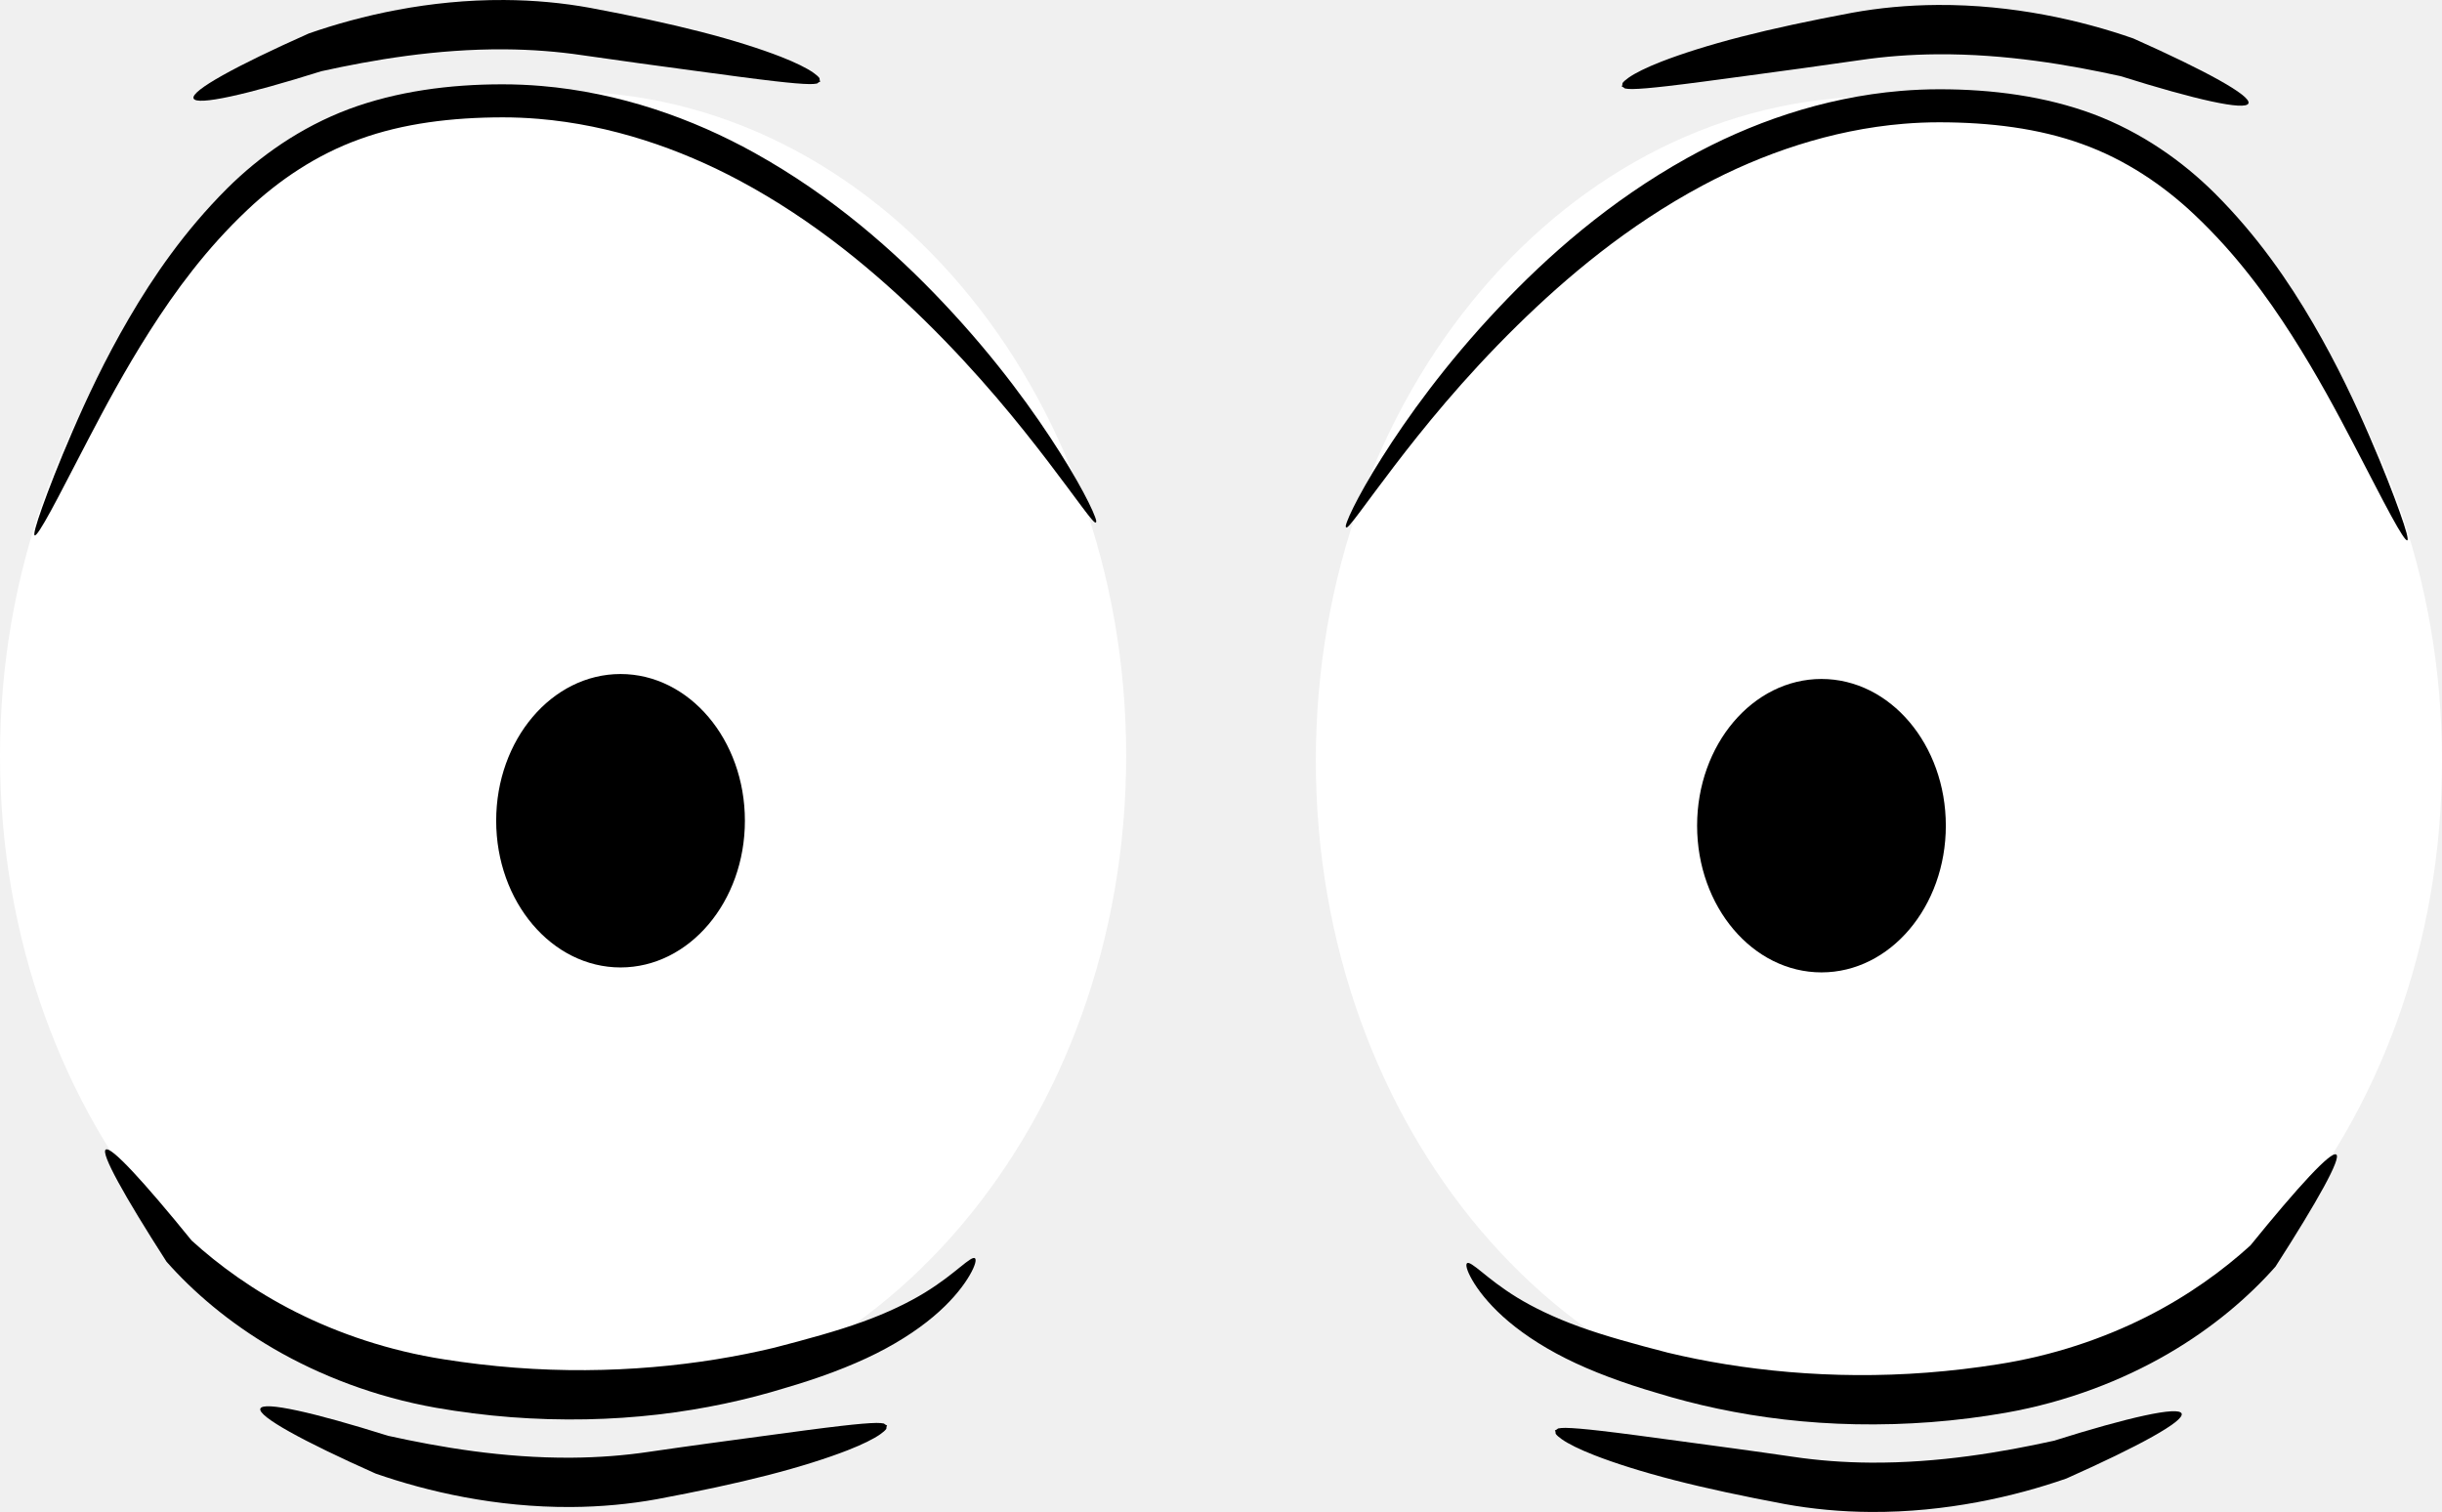
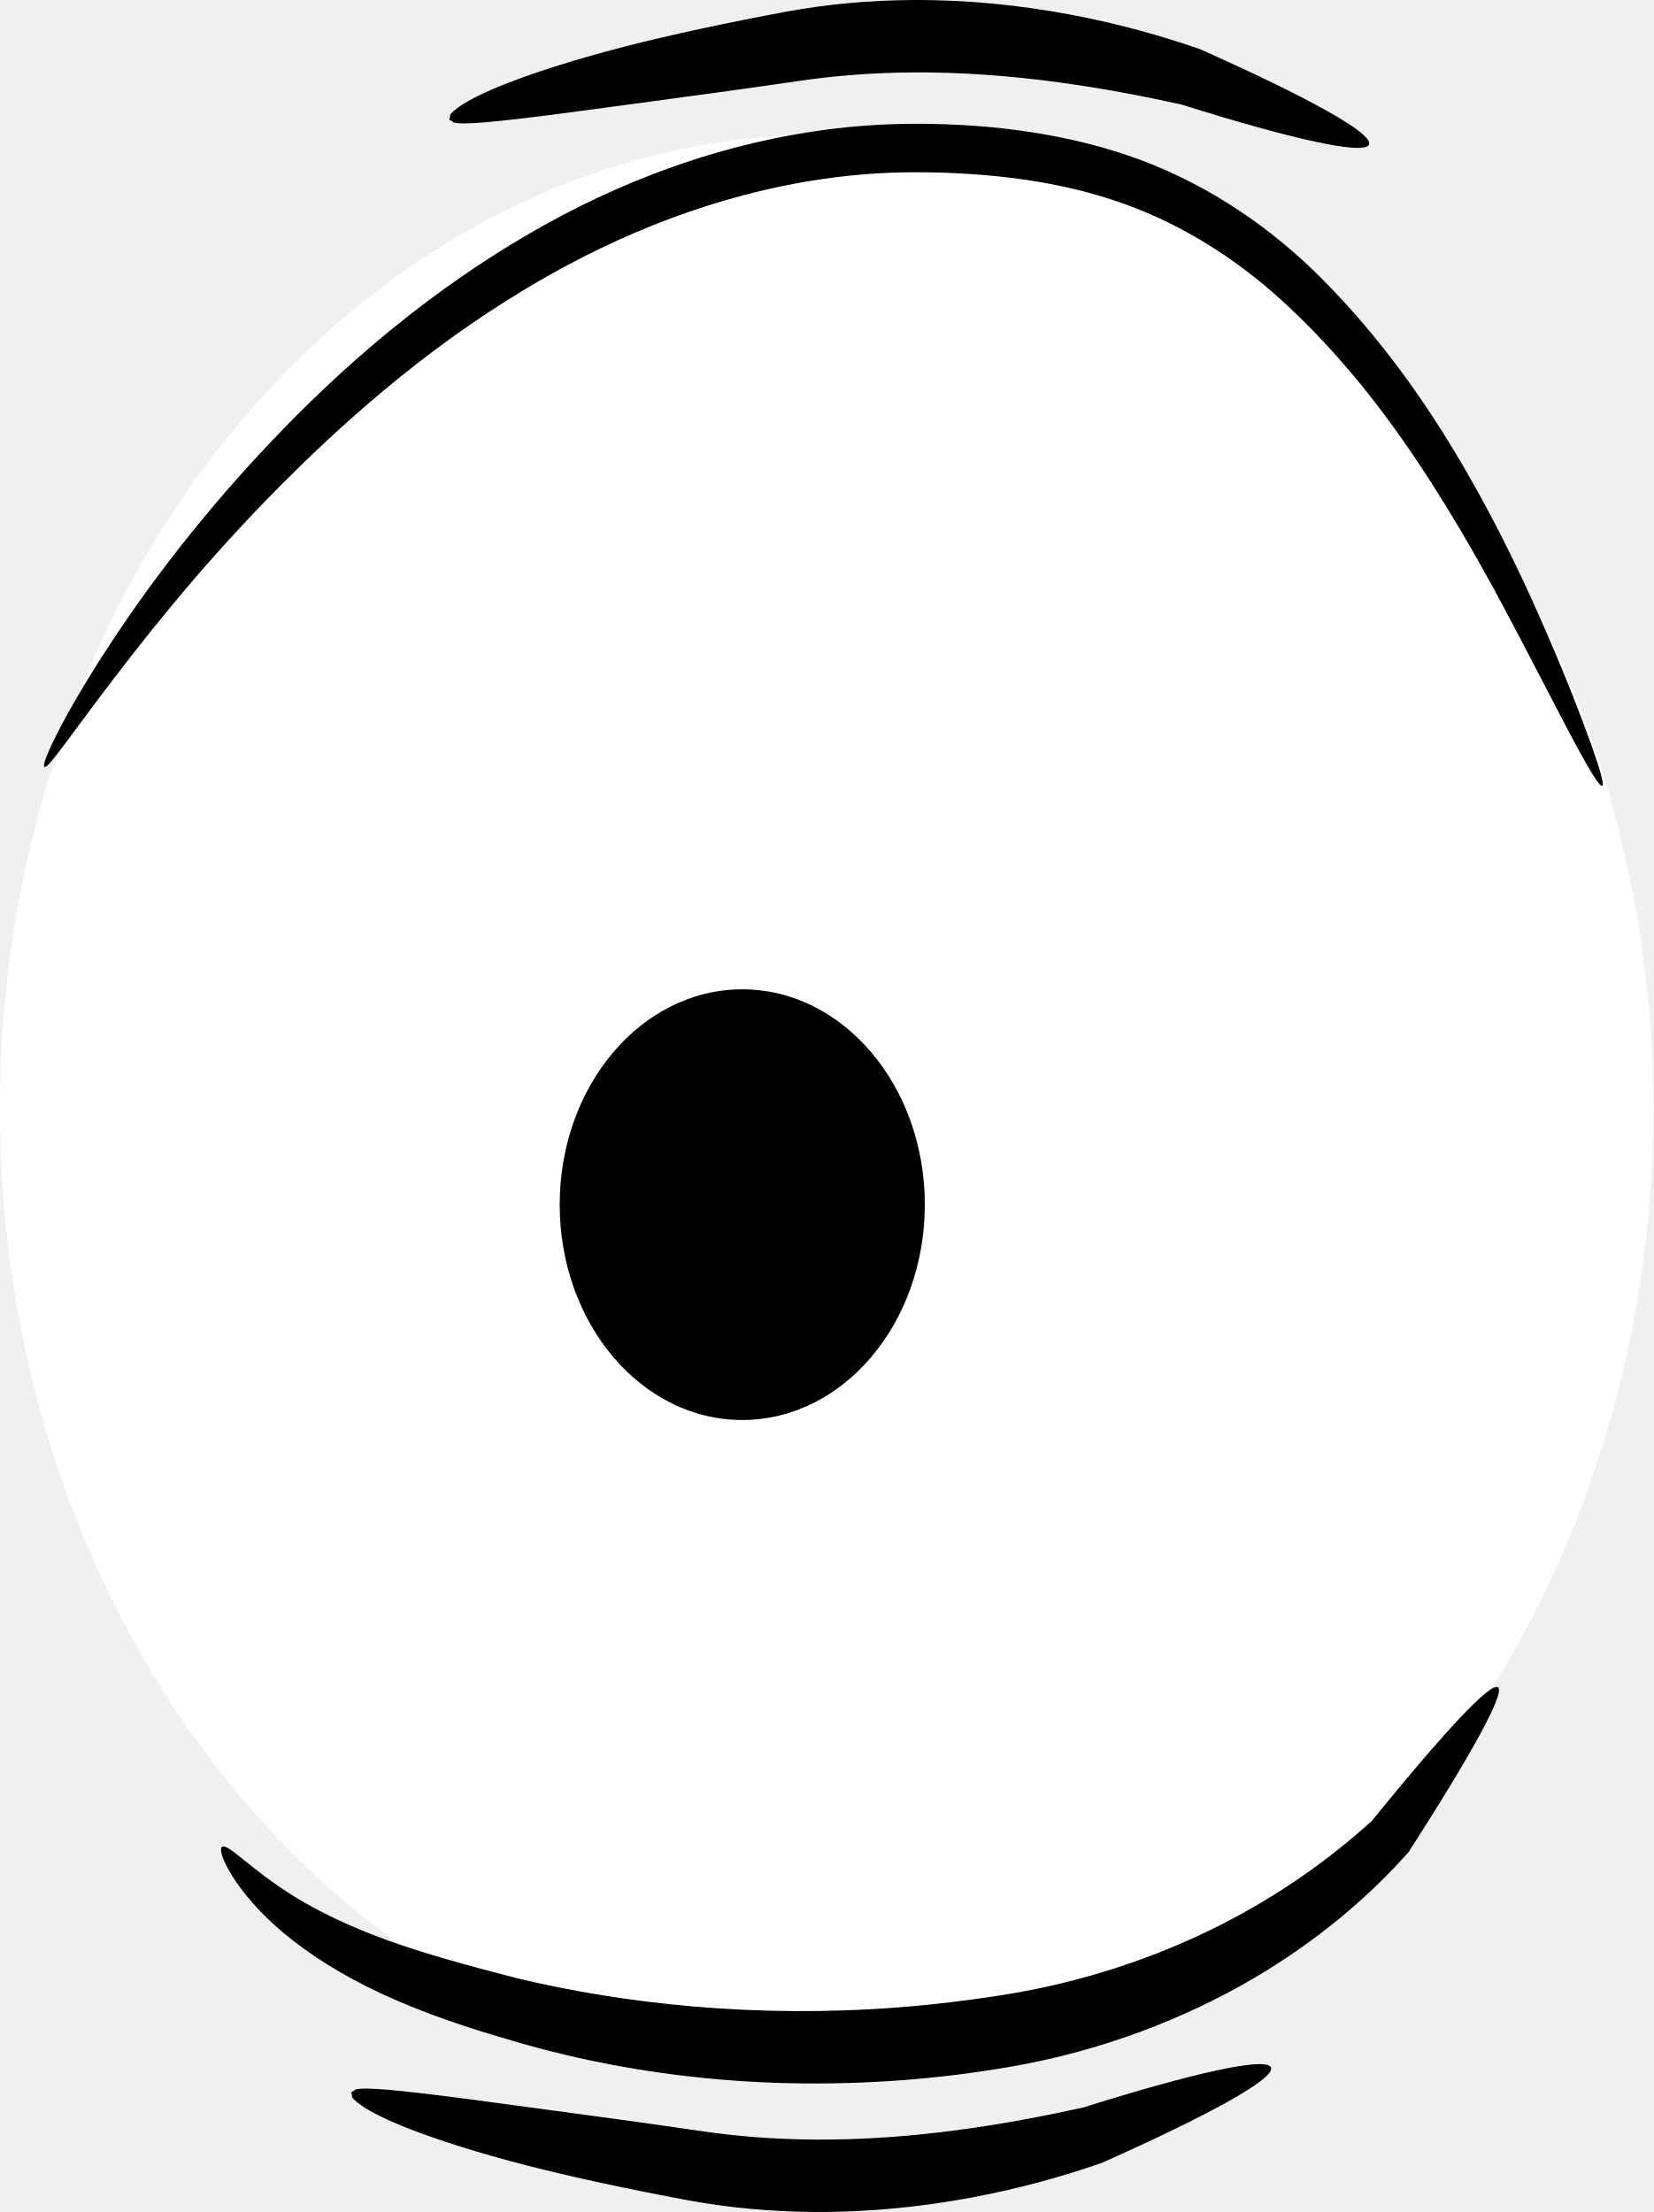
- <svg xmlns="http://www.w3.org/2000/svg" width="147.589" height="91.386" id="svg10006" version="1.1">
-   <defs id="defs10008">
+ <svg xmlns="http://www.w3.org/2000/svg" width="68.063" height="91.087" id="svg3429" version="1.1">
+   <defs id="defs3431">
    </defs>
-   <g id="layer1" transform="translate(-371.1542,-245.447)">
-     <g id="g9954" transform="translate(559.3036,-65.8804)">
-       <g transform="translate(32.14286,267.8571)" id="g8965">
-         <path style="fill:#ffffff;fill-opacity:1;stroke:none" id="path8906" d="m -458.571,352.438 c 0,41.421 -28.462,75 -63.571,75 -35.11,0 -63.571,-33.579 -63.571,-75 0,-41.421 28.462,-75 63.571,-75 35.11,0 63.571,33.579 63.571,75 z" transform="matrix(0.5353298,0,0,0.5353298,93.25799,-99.52245)" />
-         <path transform="matrix(0.1182316,0,0,0.1182316,-121.0547,51.40706)" style="fill:#000000;fill-opacity:1;stroke:none" id="path8906-8" d="m -458.571,352.438 c 0,41.421 -28.462,75 -63.571,75 -35.11,0 -63.571,-33.579 -63.571,-75 0,-41.421 28.462,-75 63.571,-75 35.11,0 63.571,33.579 63.571,75 z" />
-         <path style="fill:#000000;fill-rule:evenodd;stroke:none" d="m -218.194,75.83 c -0.089,-0.04 0.072,-0.631 0.455,-1.704 0.383,-1.073 0.983,-2.634 1.829,-4.584 0.846,-1.95 1.932,-4.294 3.413,-6.832 1.48,-2.538 3.354,-5.273 5.931,-7.849 1.971,-1.959 4.442,-3.701 7.359,-4.797 2.886,-1.072 6.079,-1.5 9.298,-1.497 0.771,2.81e-4 1.545,0.033 2.32,0.098 4.744,0.398 9.158,1.965 12.897,4.045 4.738,2.634 8.479,5.958 11.403,9.055 0,0 0,0 0,0 3.272,3.462 5.559,6.682 7.056,9.05 0,0 0,0 0,0 0.801,1.266 1.374,2.297 1.735,3.026 0,0 0,0 0,0 0.186,0.374 0.315,0.67 0.39,0.877 0,0 0,0 0,0 0,0 0,10e-7 0,10e-7 0.038,0.105 0.062,0.188 0.072,0.247 0,0 0,0 0,0 0,0 0,0 0,0 -0.013,0.04 -0.016,0.066 -0.016,0.083 0,0 0,0 0,0 0,0.016 0.003,0.023 0.004,0.024 0,0 0,0 0,0 0,0 0,0 0,0 0,0 0,0 0,0 0,0 0,0 0,0 0,0 0,0 0,0 0,10e-7 0,10e-7 0,10e-7 0,0 0,0 0,0 0,0 0,0 0,0 0,0 0,0 0,0 0,0 0,0 0,0 1e-5,3.3e-5 1e-5,2.5e-5 1e-5,2.5e-5 0,0 0,8e-6 -1e-5,-2.4e-5 0,0 0,0 0,0 0,0 0,0 0,0 0,0 0,0 0,0 0,0 0,0 0,0 0,0 0,0 0,0 0,0 0,0 0,0 0,0 0,0 0,0 0,0 0,0 0,0 0,0 0,0 0,0 0,0 0,0 0,0 -3.7e-4,-6.22e-4 -0.004,-0.007 -0.018,-0.016 0,-10e-7 0,-10e-7 0,-10e-7 -0.014,-0.009 -0.039,-0.02 -0.08,-0.029 0,0 0,0 0,0 0,0 0,0 0,0 -0.045,-0.039 -0.104,-0.1 -0.176,-0.184 0,0 0,-10e-7 0,-10e-7 0,0 0,0 0,0 -0.143,-0.166 -0.338,-0.418 -0.586,-0.749 0,0 0,0 0,0 -0.484,-0.644 -1.169,-1.586 -2.068,-2.761 0,0 0,0 0,0 -1.682,-2.197 -4.102,-5.225 -7.419,-8.483 0,0 0,0 0,0 -2.967,-2.91 -6.657,-6.032 -11.208,-8.467 -3.578,-1.913 -7.738,-3.363 -12.15,-3.73 -0.721,-0.06 -1.439,-0.09 -2.154,-0.09 -3.059,0.003 -6.016,0.363 -8.632,1.313 -2.632,0.943 -4.918,2.499 -6.783,4.263 -2.503,2.356 -4.38,4.926 -5.916,7.335 -1.536,2.41 -2.73,4.659 -3.706,6.526 -0.977,1.867 -1.732,3.355 -2.279,4.354 -0.546,0.999 -0.879,1.514 -0.968,1.474 z" id="path8932" />
-         <path style="fill:#000000;fill-rule:evenodd;stroke:none" d="m -213.9,112.953 c 0.309,-0.223 2.261,1.887 5.19,5.497 0,0 0,0 0,0 1.627,1.48 3.727,3.026 6.302,4.323 2.575,1.297 5.627,2.342 8.955,2.858 0,0 0,0 0,0 1.388,0.22 2.818,0.391 4.277,0.503 5.798,0.447 11.234,-0.14 15.664,-1.203 1.978,-0.511 3.817,-1.014 5.358,-1.572 1.541,-0.558 2.789,-1.17 3.754,-1.76 0.965,-0.591 1.655,-1.155 2.141,-1.548 0.487,-0.393 0.778,-0.609 0.886,-0.533 0.108,0.076 0.025,0.441 -0.309,1.02 -0.333,0.579 -0.924,1.366 -1.853,2.207 -0.928,0.841 -2.201,1.728 -3.792,2.527 -1.591,0.799 -3.504,1.505 -5.519,2.091 -2.305,0.711 -4.897,1.281 -7.692,1.604 -2.795,0.323 -5.792,0.398 -8.871,0.16 -1.55,-0.12 -3.066,-0.313 -4.534,-0.57 0,0 0,0 0,0 -3.69,-0.653 -7.037,-1.96 -9.791,-3.56 -2.755,-1.6 -4.92,-3.487 -6.494,-5.269 -1e-5,0 -1e-5,0 -1e-5,0 -2.584,-4.023 -3.982,-6.554 -3.674,-6.777 z" id="path8936" />
-         <path style="fill:#000000;fill-rule:evenodd;stroke:none" d="m -204.557,128.61 c 0.175,-0.46 3.208,0.222 7.719,1.641 3.091,0.683 6.952,1.353 11.08,1.324 1.635,-0.011 3.212,-0.133 4.701,-0.356 2.475,-0.362 4.747,-0.664 6.716,-0.93 1.969,-0.266 3.636,-0.494 4.911,-0.639 0,0 0,0 0,0 0.936,-0.107 1.641,-0.17 2.11,-0.176 0,0 0,0 0,0 0,0 0,0 0,0 0.191,2.9e-4 0.339,0.011 0.449,0.035 0,0 0,0 0,0 0,0 0,0 0,0 0.074,0.062 0.123,0.09 0.153,0.102 0.028,0.011 0.039,0.009 0.042,0.008 4.6e-4,-1.5e-4 3.5e-4,-1e-4 3.5e-4,-1e-4 0,0 1.1e-4,-5e-5 -3e-4,2.3e-4 -0.002,0.002 -0.011,0.009 -0.021,0.037 -0.011,0.03 -0.024,0.083 -0.029,0.177 0,0 0,0 0,0 0,0 0,0 0,0 -0.068,0.094 -0.193,0.205 -0.366,0.326 0,0 0,0 0,0 0,0 0,0 0,0 -0.398,0.281 -1.078,0.618 -1.969,0.966 0,0 0,1e-5 0,1e-5 -1.218,0.476 -2.86,1 -4.819,1.505 -1.959,0.505 -4.235,0.988 -6.699,1.45 -1.647,0.3 -3.395,0.465 -5.195,0.476 -4.544,0.026 -8.679,-0.927 -11.82,-2.023 -4.397,-1.958 -7.137,-3.464 -6.962,-3.924 z" id="path8940" />
-         <path style="fill:#000000;fill-rule:evenodd;stroke:none" d="m -208.594,49.418 c -0.175,-0.46 2.565,-1.966 6.962,-3.924 3.14,-1.095 7.276,-2.049 11.82,-2.023 1.8,0.01 3.548,0.175 5.195,0.476 2.464,0.462 4.739,0.945 6.699,1.45 1.959,0.505 3.601,1.029 4.819,1.505 0,0 0,0 0,0 0.891,0.348 1.571,0.685 1.969,0.966 0,0 0,0 0,0 0,0 0,0 0,0 0.173,0.121 0.298,0.232 0.366,0.326 0,0 0,0 0,0 0,0 0,0 0,0 0.006,0.094 0.018,0.147 0.029,0.177 0.01,0.027 0.019,0.035 0.021,0.037 4.1e-4,2.79e-4 3e-4,2.25e-4 3e-4,2.25e-4 0,0 1.1e-4,5.4e-5 -3.5e-4,-9.7e-5 -0.003,-9.18e-4 -0.014,-0.003 -0.042,0.008 -0.03,0.012 -0.079,0.04 -0.153,0.102 0,0 0,0 0,0 0,0 0,0 0,0 -0.109,0.024 -0.258,0.035 -0.449,0.035 0,0 0,0 0,0 0,0 0,0 0,0 -0.468,-0.005 -1.174,-0.069 -2.11,-0.176 0,0 0,0 0,0 -1.275,-0.145 -2.942,-0.373 -4.911,-0.639 -1.969,-0.266 -4.241,-0.569 -6.716,-0.93 -1.49,-0.222 -3.066,-0.344 -4.701,-0.356 -4.128,-0.028 -7.989,0.642 -11.08,1.324 -4.51,1.419 -7.544,2.102 -7.719,1.641 z" id="path8940-7" />
-       </g>
-       <g transform="matrix(-1,0,0,1,-260.8525,268.1558)" id="g8965-0">
-         <path style="fill:#ffffff;fill-opacity:1;stroke:none" id="path8906-0" d="m -458.571,352.438 c 0,41.421 -28.462,75 -63.571,75 -35.11,0 -63.571,-33.579 -63.571,-75 0,-41.421 28.462,-75 63.571,-75 35.11,0 63.571,33.579 63.571,75 z" transform="matrix(0.5353298,0,0,0.5353298,93.25799,-99.52245)" />
-         <path transform="matrix(0.1182316,0,0,0.1182316,-121.0547,51.40706)" style="fill:#000000;fill-opacity:1;stroke:none" id="path8906-8-7" d="m -458.571,352.438 c 0,41.421 -28.462,75 -63.571,75 -35.11,0 -63.571,-33.579 -63.571,-75 0,-41.421 28.462,-75 63.571,-75 35.11,0 63.571,33.579 63.571,75 z" />
-         <path style="fill:#000000;fill-rule:evenodd;stroke:none" d="m -218.194,75.83 c -0.089,-0.04 0.072,-0.631 0.455,-1.704 0.383,-1.073 0.983,-2.634 1.829,-4.584 0.846,-1.95 1.932,-4.294 3.413,-6.832 1.48,-2.538 3.354,-5.273 5.931,-7.849 1.971,-1.959 4.442,-3.701 7.359,-4.797 2.886,-1.072 6.079,-1.5 9.298,-1.497 0.771,2.81e-4 1.545,0.033 2.32,0.098 4.744,0.398 9.158,1.965 12.897,4.045 4.738,2.634 8.479,5.958 11.403,9.055 0,0 0,0 0,0 3.272,3.462 5.559,6.682 7.056,9.05 0,0 0,0 0,0 0.801,1.266 1.374,2.297 1.735,3.026 0,0 0,0 0,0 0.186,0.374 0.315,0.67 0.39,0.877 0,0 0,0 0,0 0,0 0,10e-7 0,10e-7 0.038,0.105 0.062,0.188 0.072,0.247 0,0 0,0 0,0 0,0 0,0 0,0 -0.013,0.04 -0.016,0.066 -0.016,0.083 0,0 0,0 0,0 0,0.016 0.003,0.023 0.004,0.024 0,0 0,0 0,0 0,0 0,0 0,0 0,0 0,0 0,0 0,0 0,0 0,0 0,0 0,0 0,0 0,10e-7 0,10e-7 0,10e-7 0,0 0,0 0,0 0,0 0,0 0,0 0,0 0,0 0,0 0,0 0,0 0,0 1e-5,3.3e-5 1e-5,2.5e-5 1e-5,2.5e-5 0,0 0,8e-6 -1e-5,-2.4e-5 0,0 0,0 0,0 0,0 0,0 0,0 0,0 0,0 0,0 0,0 0,0 0,0 0,0 0,0 0,0 0,0 0,0 0,0 0,0 0,0 0,0 0,0 0,0 0,0 0,0 0,0 0,0 0,0 0,0 0,0 -3.7e-4,-6.22e-4 -0.004,-0.007 -0.018,-0.016 0,-10e-7 0,-10e-7 0,-10e-7 -0.014,-0.009 -0.039,-0.02 -0.08,-0.029 0,0 0,0 0,0 0,0 0,0 0,0 -0.045,-0.039 -0.104,-0.1 -0.176,-0.184 0,0 0,-10e-7 0,-10e-7 0,0 0,0 0,0 -0.143,-0.166 -0.338,-0.418 -0.586,-0.749 0,0 0,0 0,0 -0.484,-0.644 -1.169,-1.586 -2.068,-2.761 0,0 0,0 0,0 -1.682,-2.197 -4.102,-5.225 -7.419,-8.483 0,0 0,0 0,0 -2.967,-2.91 -6.657,-6.032 -11.208,-8.467 -3.578,-1.913 -7.738,-3.363 -12.15,-3.73 -0.721,-0.06 -1.439,-0.09 -2.154,-0.09 -3.059,0.003 -6.016,0.363 -8.632,1.313 -2.632,0.943 -4.918,2.499 -6.783,4.263 -2.503,2.356 -4.38,4.926 -5.916,7.335 -1.536,2.41 -2.73,4.659 -3.706,6.526 -0.977,1.867 -1.732,3.355 -2.279,4.354 -0.546,0.999 -0.879,1.514 -0.968,1.474 z" id="path8932-4" />
-         <path style="fill:#000000;fill-rule:evenodd;stroke:none" d="m -213.9,112.953 c 0.309,-0.223 2.261,1.887 5.19,5.497 0,0 0,0 0,0 1.627,1.48 3.727,3.026 6.302,4.323 2.575,1.297 5.627,2.342 8.955,2.858 0,0 0,0 0,0 1.388,0.22 2.818,0.391 4.277,0.503 5.798,0.447 11.234,-0.14 15.664,-1.203 1.978,-0.511 3.817,-1.014 5.358,-1.572 1.541,-0.558 2.789,-1.17 3.754,-1.76 0.965,-0.591 1.655,-1.155 2.141,-1.548 0.487,-0.393 0.778,-0.609 0.886,-0.533 0.108,0.076 0.025,0.441 -0.309,1.02 -0.333,0.579 -0.924,1.366 -1.853,2.207 -0.928,0.841 -2.201,1.728 -3.792,2.527 -1.591,0.799 -3.504,1.505 -5.519,2.091 -2.305,0.711 -4.897,1.281 -7.692,1.604 -2.795,0.323 -5.792,0.398 -8.871,0.16 -1.55,-0.12 -3.066,-0.313 -4.534,-0.57 0,0 0,0 0,0 -3.69,-0.653 -7.037,-1.96 -9.791,-3.56 -2.755,-1.6 -4.92,-3.487 -6.494,-5.269 -1e-5,0 -1e-5,0 -1e-5,0 -2.584,-4.023 -3.982,-6.554 -3.674,-6.777 z" id="path8936-2" />
-         <path style="fill:#000000;fill-rule:evenodd;stroke:none" d="m -204.557,128.61 c 0.175,-0.46 3.208,0.222 7.719,1.641 3.091,0.683 6.952,1.353 11.08,1.324 1.635,-0.011 3.212,-0.133 4.701,-0.356 2.475,-0.362 4.747,-0.664 6.716,-0.93 1.969,-0.266 3.636,-0.494 4.911,-0.639 0,0 0,0 0,0 0.936,-0.107 1.641,-0.17 2.11,-0.176 0,0 0,0 0,0 0,0 0,0 0,0 0.191,2.9e-4 0.339,0.011 0.449,0.035 0,0 0,0 0,0 0,0 0,0 0,0 0.074,0.062 0.123,0.09 0.153,0.102 0.028,0.011 0.039,0.009 0.042,0.008 4.6e-4,-1.5e-4 3.5e-4,-1e-4 3.5e-4,-1e-4 0,0 1.1e-4,-5e-5 -3e-4,2.3e-4 -0.002,0.002 -0.011,0.009 -0.021,0.037 -0.011,0.03 -0.024,0.083 -0.029,0.177 0,0 0,0 0,0 0,0 0,0 0,0 -0.068,0.094 -0.193,0.205 -0.366,0.326 0,0 0,0 0,0 0,0 0,0 0,0 -0.398,0.281 -1.078,0.618 -1.969,0.966 0,0 0,1e-5 0,1e-5 -1.218,0.476 -2.86,1 -4.819,1.505 -1.959,0.505 -4.235,0.988 -6.699,1.45 -1.647,0.3 -3.395,0.465 -5.195,0.476 -4.544,0.026 -8.679,-0.927 -11.82,-2.023 -4.397,-1.958 -7.137,-3.464 -6.962,-3.924 z" id="path8940-2" />
-         <path style="fill:#000000;fill-rule:evenodd;stroke:none" d="m -208.594,49.418 c -0.175,-0.46 2.565,-1.966 6.962,-3.924 3.14,-1.095 7.276,-2.049 11.82,-2.023 1.8,0.01 3.548,0.175 5.195,0.476 2.464,0.462 4.739,0.945 6.699,1.45 1.959,0.505 3.601,1.029 4.819,1.505 0,0 0,0 0,0 0.891,0.348 1.571,0.685 1.969,0.966 0,0 0,0 0,0 0,0 0,0 0,0 0.173,0.121 0.298,0.232 0.366,0.326 0,0 0,0 0,0 0,0 0,0 0,0 0.006,0.094 0.018,0.147 0.029,0.177 0.01,0.027 0.019,0.035 0.021,0.037 4.1e-4,2.79e-4 3e-4,2.25e-4 3e-4,2.25e-4 0,0 1.1e-4,5.4e-5 -3.5e-4,-9.7e-5 -0.003,-9.18e-4 -0.014,-0.003 -0.042,0.008 -0.03,0.012 -0.079,0.04 -0.153,0.102 0,0 0,0 0,0 0,0 0,0 0,0 -0.109,0.024 -0.258,0.035 -0.449,0.035 0,0 0,0 0,0 0,0 0,0 0,0 -0.468,-0.005 -1.174,-0.069 -2.11,-0.176 0,0 0,0 0,0 -1.275,-0.145 -2.942,-0.373 -4.911,-0.639 -1.969,-0.266 -4.241,-0.569 -6.716,-0.93 -1.49,-0.222 -3.066,-0.344 -4.701,-0.356 -4.128,-0.028 -7.989,0.642 -11.08,1.324 -4.51,1.419 -7.544,2.102 -7.719,1.641 z" id="path8940-7-3" />
-       </g>
+   <g id="layer1" transform="translate(-191.6826,-432.5329)">
+     <g id="g8965-0" transform="matrix(-1,0,0,1,39.45361,389.0626)">
+       <path transform="matrix(0.5353298,0,0,0.5353298,93.25799,-99.52245)" d="m -458.571,352.438 c 0,41.421 -28.462,75 -63.571,75 -35.11,0 -63.571,-33.579 -63.571,-75 0,-41.421 28.462,-75 63.571,-75 35.11,0 63.571,33.579 63.571,75 z" id="path8906-0" style="fill:#ffffff;fill-opacity:1;stroke:none" />
+       <path d="m -458.571,352.438 c 0,41.421 -28.462,75 -63.571,75 -35.11,0 -63.571,-33.579 -63.571,-75 0,-41.421 28.462,-75 63.571,-75 35.11,0 63.571,33.579 63.571,75 z" id="path8906-8-7" style="fill:#000000;fill-opacity:1;stroke:none" transform="matrix(0.1182316,0,0,0.1182316,-121.0547,51.40706)" />
+       <path id="path8932-4" d="m -218.194,75.83 c -0.089,-0.04 0.072,-0.631 0.455,-1.704 0.383,-1.073 0.983,-2.634 1.829,-4.584 0.846,-1.95 1.932,-4.294 3.413,-6.832 1.48,-2.538 3.354,-5.273 5.931,-7.849 1.971,-1.959 4.442,-3.701 7.359,-4.797 2.886,-1.072 6.079,-1.5 9.298,-1.497 0.771,2.81e-4 1.545,0.033 2.32,0.098 4.744,0.398 9.158,1.965 12.897,4.045 4.738,2.634 8.479,5.958 11.403,9.055 0,0 0,0 0,0 3.272,3.462 5.559,6.682 7.056,9.05 0,0 0,0 0,0 0.801,1.266 1.374,2.297 1.735,3.026 0,0 0,0 0,0 0.186,0.374 0.315,0.67 0.39,0.877 0,0 0,0 0,0 0,0 0,10e-7 0,10e-7 0.038,0.105 0.062,0.188 0.072,0.247 0,0 0,0 0,0 0,0 0,0 0,0 -0.013,0.04 -0.016,0.066 -0.016,0.083 0,0 0,0 0,0 0,0.016 0.003,0.023 0.004,0.024 0,0 0,0 0,0 0,0 0,0 0,0 0,0 0,0 0,0 0,0 0,0 0,0 0,0 0,0 0,0 0,10e-7 0,10e-7 0,10e-7 0,0 0,0 0,0 0,0 0,0 0,0 0,0 0,0 0,0 0,0 0,0 0,0 1e-5,3.3e-5 1e-5,2.5e-5 1e-5,2.5e-5 0,0 0,8e-6 -1e-5,-2.4e-5 0,0 0,0 0,0 0,0 0,0 0,0 0,0 0,0 0,0 0,0 0,0 0,0 0,0 0,0 0,0 0,0 0,0 0,0 0,0 0,0 0,0 0,0 0,0 0,0 0,0 0,0 0,0 0,0 0,0 0,0 -3.7e-4,-6.22e-4 -0.004,-0.007 -0.018,-0.016 0,-10e-7 0,-10e-7 0,-10e-7 -0.014,-0.009 -0.039,-0.02 -0.08,-0.029 0,0 0,0 0,0 0,0 0,0 0,0 -0.045,-0.039 -0.104,-0.1 -0.176,-0.184 0,0 0,-10e-7 0,-10e-7 0,0 0,0 0,0 -0.143,-0.166 -0.338,-0.418 -0.586,-0.749 0,0 0,0 0,0 -0.484,-0.644 -1.169,-1.586 -2.068,-2.761 0,0 0,0 0,0 -1.682,-2.197 -4.102,-5.225 -7.419,-8.483 0,0 0,0 0,0 -2.967,-2.91 -6.657,-6.032 -11.208,-8.467 -3.578,-1.913 -7.738,-3.363 -12.15,-3.73 -0.721,-0.06 -1.439,-0.09 -2.154,-0.09 -3.059,0.003 -6.016,0.363 -8.632,1.313 -2.632,0.943 -4.918,2.499 -6.783,4.263 -2.503,2.356 -4.38,4.926 -5.916,7.335 -1.536,2.41 -2.73,4.659 -3.706,6.526 -0.977,1.867 -1.732,3.355 -2.279,4.354 -0.546,0.999 -0.879,1.514 -0.968,1.474 z" style="fill:#000000;fill-rule:evenodd;stroke:none" />
+       <path id="path8936-2" d="m -213.9,112.953 c 0.309,-0.223 2.261,1.887 5.19,5.497 0,0 0,0 0,0 1.627,1.48 3.727,3.026 6.302,4.323 2.575,1.297 5.627,2.342 8.955,2.858 0,0 0,0 0,0 1.388,0.22 2.818,0.391 4.277,0.503 5.798,0.447 11.234,-0.14 15.664,-1.203 1.978,-0.511 3.817,-1.014 5.358,-1.572 1.541,-0.558 2.789,-1.17 3.754,-1.76 0.965,-0.591 1.655,-1.155 2.141,-1.548 0.487,-0.393 0.778,-0.609 0.886,-0.533 0.108,0.076 0.025,0.441 -0.309,1.02 -0.333,0.579 -0.924,1.366 -1.853,2.207 -0.928,0.841 -2.201,1.728 -3.792,2.527 -1.591,0.799 -3.504,1.505 -5.519,2.091 -2.305,0.711 -4.897,1.281 -7.692,1.604 -2.795,0.323 -5.792,0.398 -8.871,0.16 -1.55,-0.12 -3.066,-0.313 -4.534,-0.57 0,0 0,0 0,0 -3.69,-0.653 -7.037,-1.96 -9.791,-3.56 -2.755,-1.6 -4.92,-3.487 -6.494,-5.269 -1e-5,0 -1e-5,0 -1e-5,0 -2.584,-4.023 -3.982,-6.554 -3.674,-6.777 z" style="fill:#000000;fill-rule:evenodd;stroke:none" />
+       <path id="path8940-2" d="m -204.557,128.61 c 0.175,-0.46 3.208,0.222 7.719,1.641 3.091,0.683 6.952,1.353 11.08,1.324 1.635,-0.011 3.212,-0.133 4.701,-0.356 2.475,-0.362 4.747,-0.664 6.716,-0.93 1.969,-0.266 3.636,-0.494 4.911,-0.639 0,0 0,0 0,0 0.936,-0.107 1.641,-0.17 2.11,-0.176 0,0 0,0 0,0 0,0 0,0 0,0 0.191,2.9e-4 0.339,0.011 0.449,0.035 0,0 0,0 0,0 0,0 0,0 0,0 0.074,0.062 0.123,0.09 0.153,0.102 0.028,0.011 0.039,0.009 0.042,0.008 4.6e-4,-1.5e-4 3.5e-4,-1e-4 3.5e-4,-1e-4 0,0 1.1e-4,-5e-5 -3e-4,2.3e-4 -0.002,0.002 -0.011,0.009 -0.021,0.037 -0.011,0.03 -0.024,0.083 -0.029,0.177 0,0 0,0 0,0 0,0 0,0 0,0 -0.068,0.094 -0.193,0.205 -0.366,0.326 0,0 0,0 0,0 0,0 0,0 0,0 -0.398,0.281 -1.078,0.618 -1.969,0.966 0,0 0,1e-5 0,1e-5 -1.218,0.476 -2.86,1 -4.819,1.505 -1.959,0.505 -4.235,0.988 -6.699,1.45 -1.647,0.3 -3.395,0.465 -5.195,0.476 -4.544,0.026 -8.679,-0.927 -11.82,-2.023 -4.397,-1.958 -7.137,-3.464 -6.962,-3.924 z" style="fill:#000000;fill-rule:evenodd;stroke:none" />
+       <path id="path8940-7-3" d="m -208.594,49.418 c -0.175,-0.46 2.565,-1.966 6.962,-3.924 3.14,-1.095 7.276,-2.049 11.82,-2.023 1.8,0.01 3.548,0.175 5.195,0.476 2.464,0.462 4.739,0.945 6.699,1.45 1.959,0.505 3.601,1.029 4.819,1.505 0,0 0,0 0,0 0.891,0.348 1.571,0.685 1.969,0.966 0,0 0,0 0,0 0,0 0,0 0,0 0.173,0.121 0.298,0.232 0.366,0.326 0,0 0,0 0,0 0,0 0,0 0,0 0.006,0.094 0.018,0.147 0.029,0.177 0.01,0.027 0.019,0.035 0.021,0.037 4.1e-4,2.79e-4 3e-4,2.25e-4 3e-4,2.25e-4 0,0 1.1e-4,5.4e-5 -3.5e-4,-9.7e-5 -0.003,-9.18e-4 -0.014,-0.003 -0.042,0.008 -0.03,0.012 -0.079,0.04 -0.153,0.102 0,0 0,0 0,0 0,0 0,0 0,0 -0.109,0.024 -0.258,0.035 -0.449,0.035 0,0 0,0 0,0 0,0 0,0 0,0 -0.468,-0.005 -1.174,-0.069 -2.11,-0.176 0,0 0,0 0,0 -1.275,-0.145 -2.942,-0.373 -4.911,-0.639 -1.969,-0.266 -4.241,-0.569 -6.716,-0.93 -1.49,-0.222 -3.066,-0.344 -4.701,-0.356 -4.128,-0.028 -7.989,0.642 -11.08,1.324 -4.51,1.419 -7.544,2.102 -7.719,1.641 z" style="fill:#000000;fill-rule:evenodd;stroke:none" />
    </g>
  </g>
</svg>
